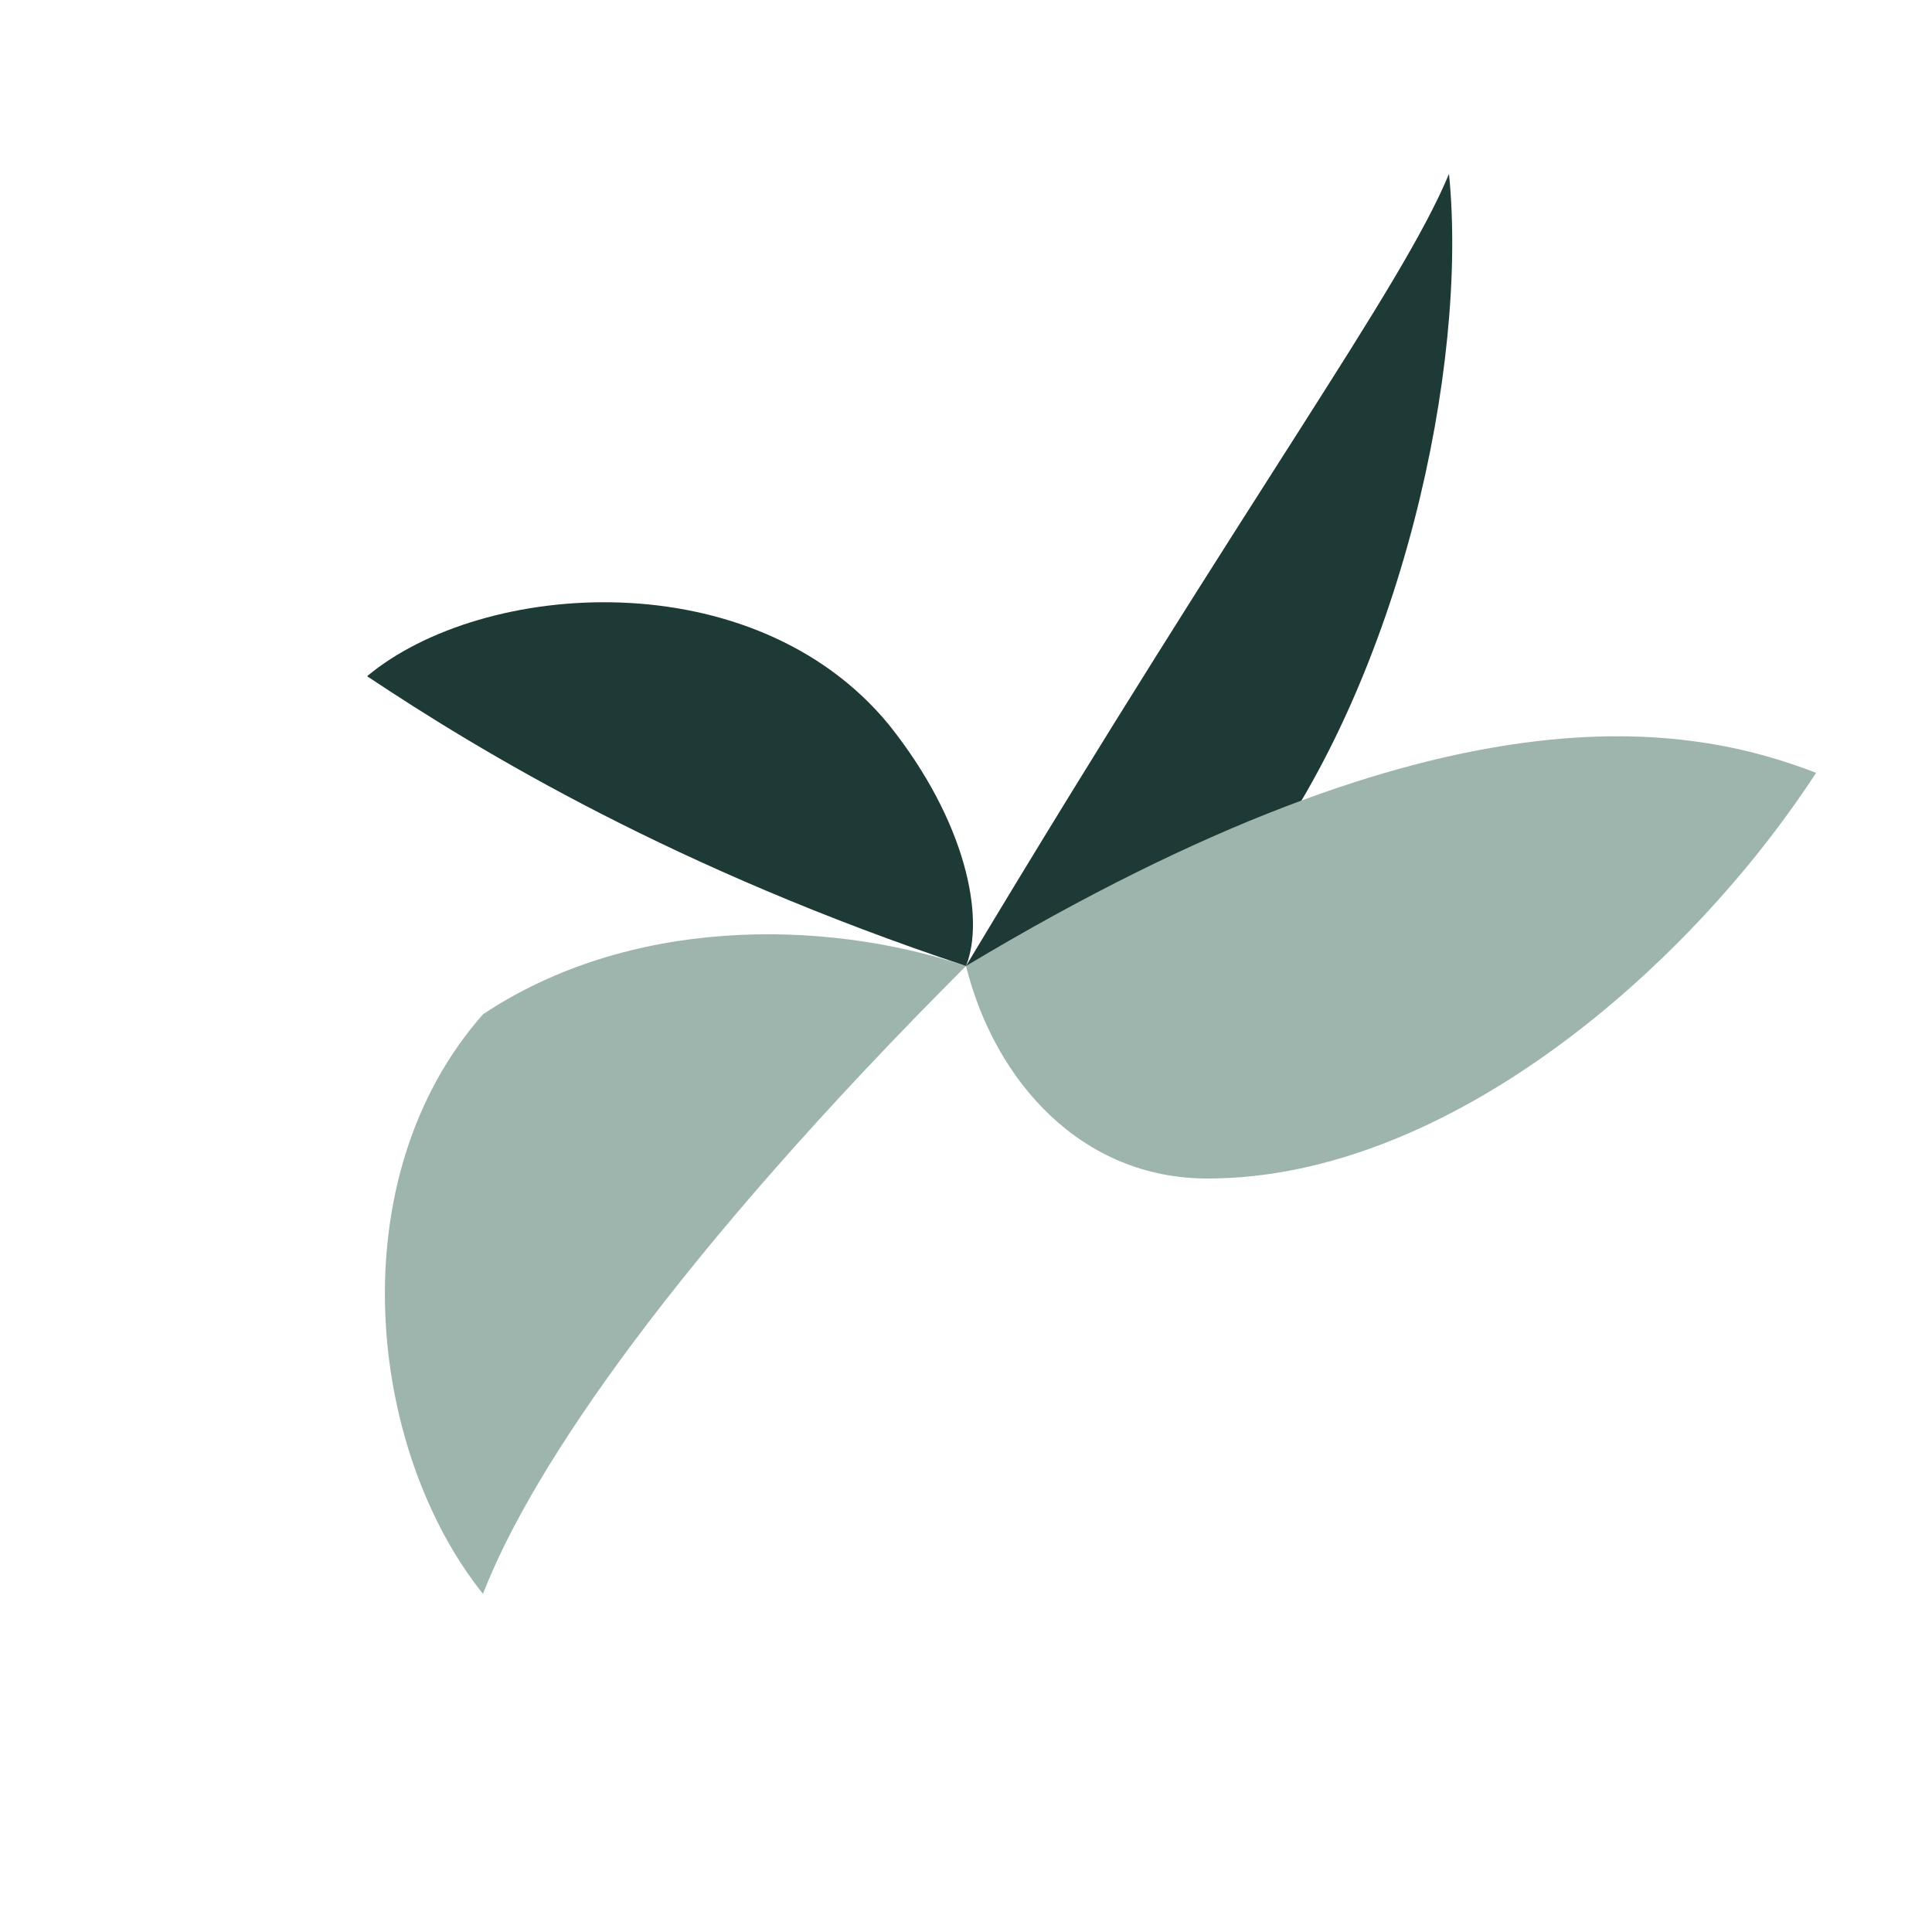
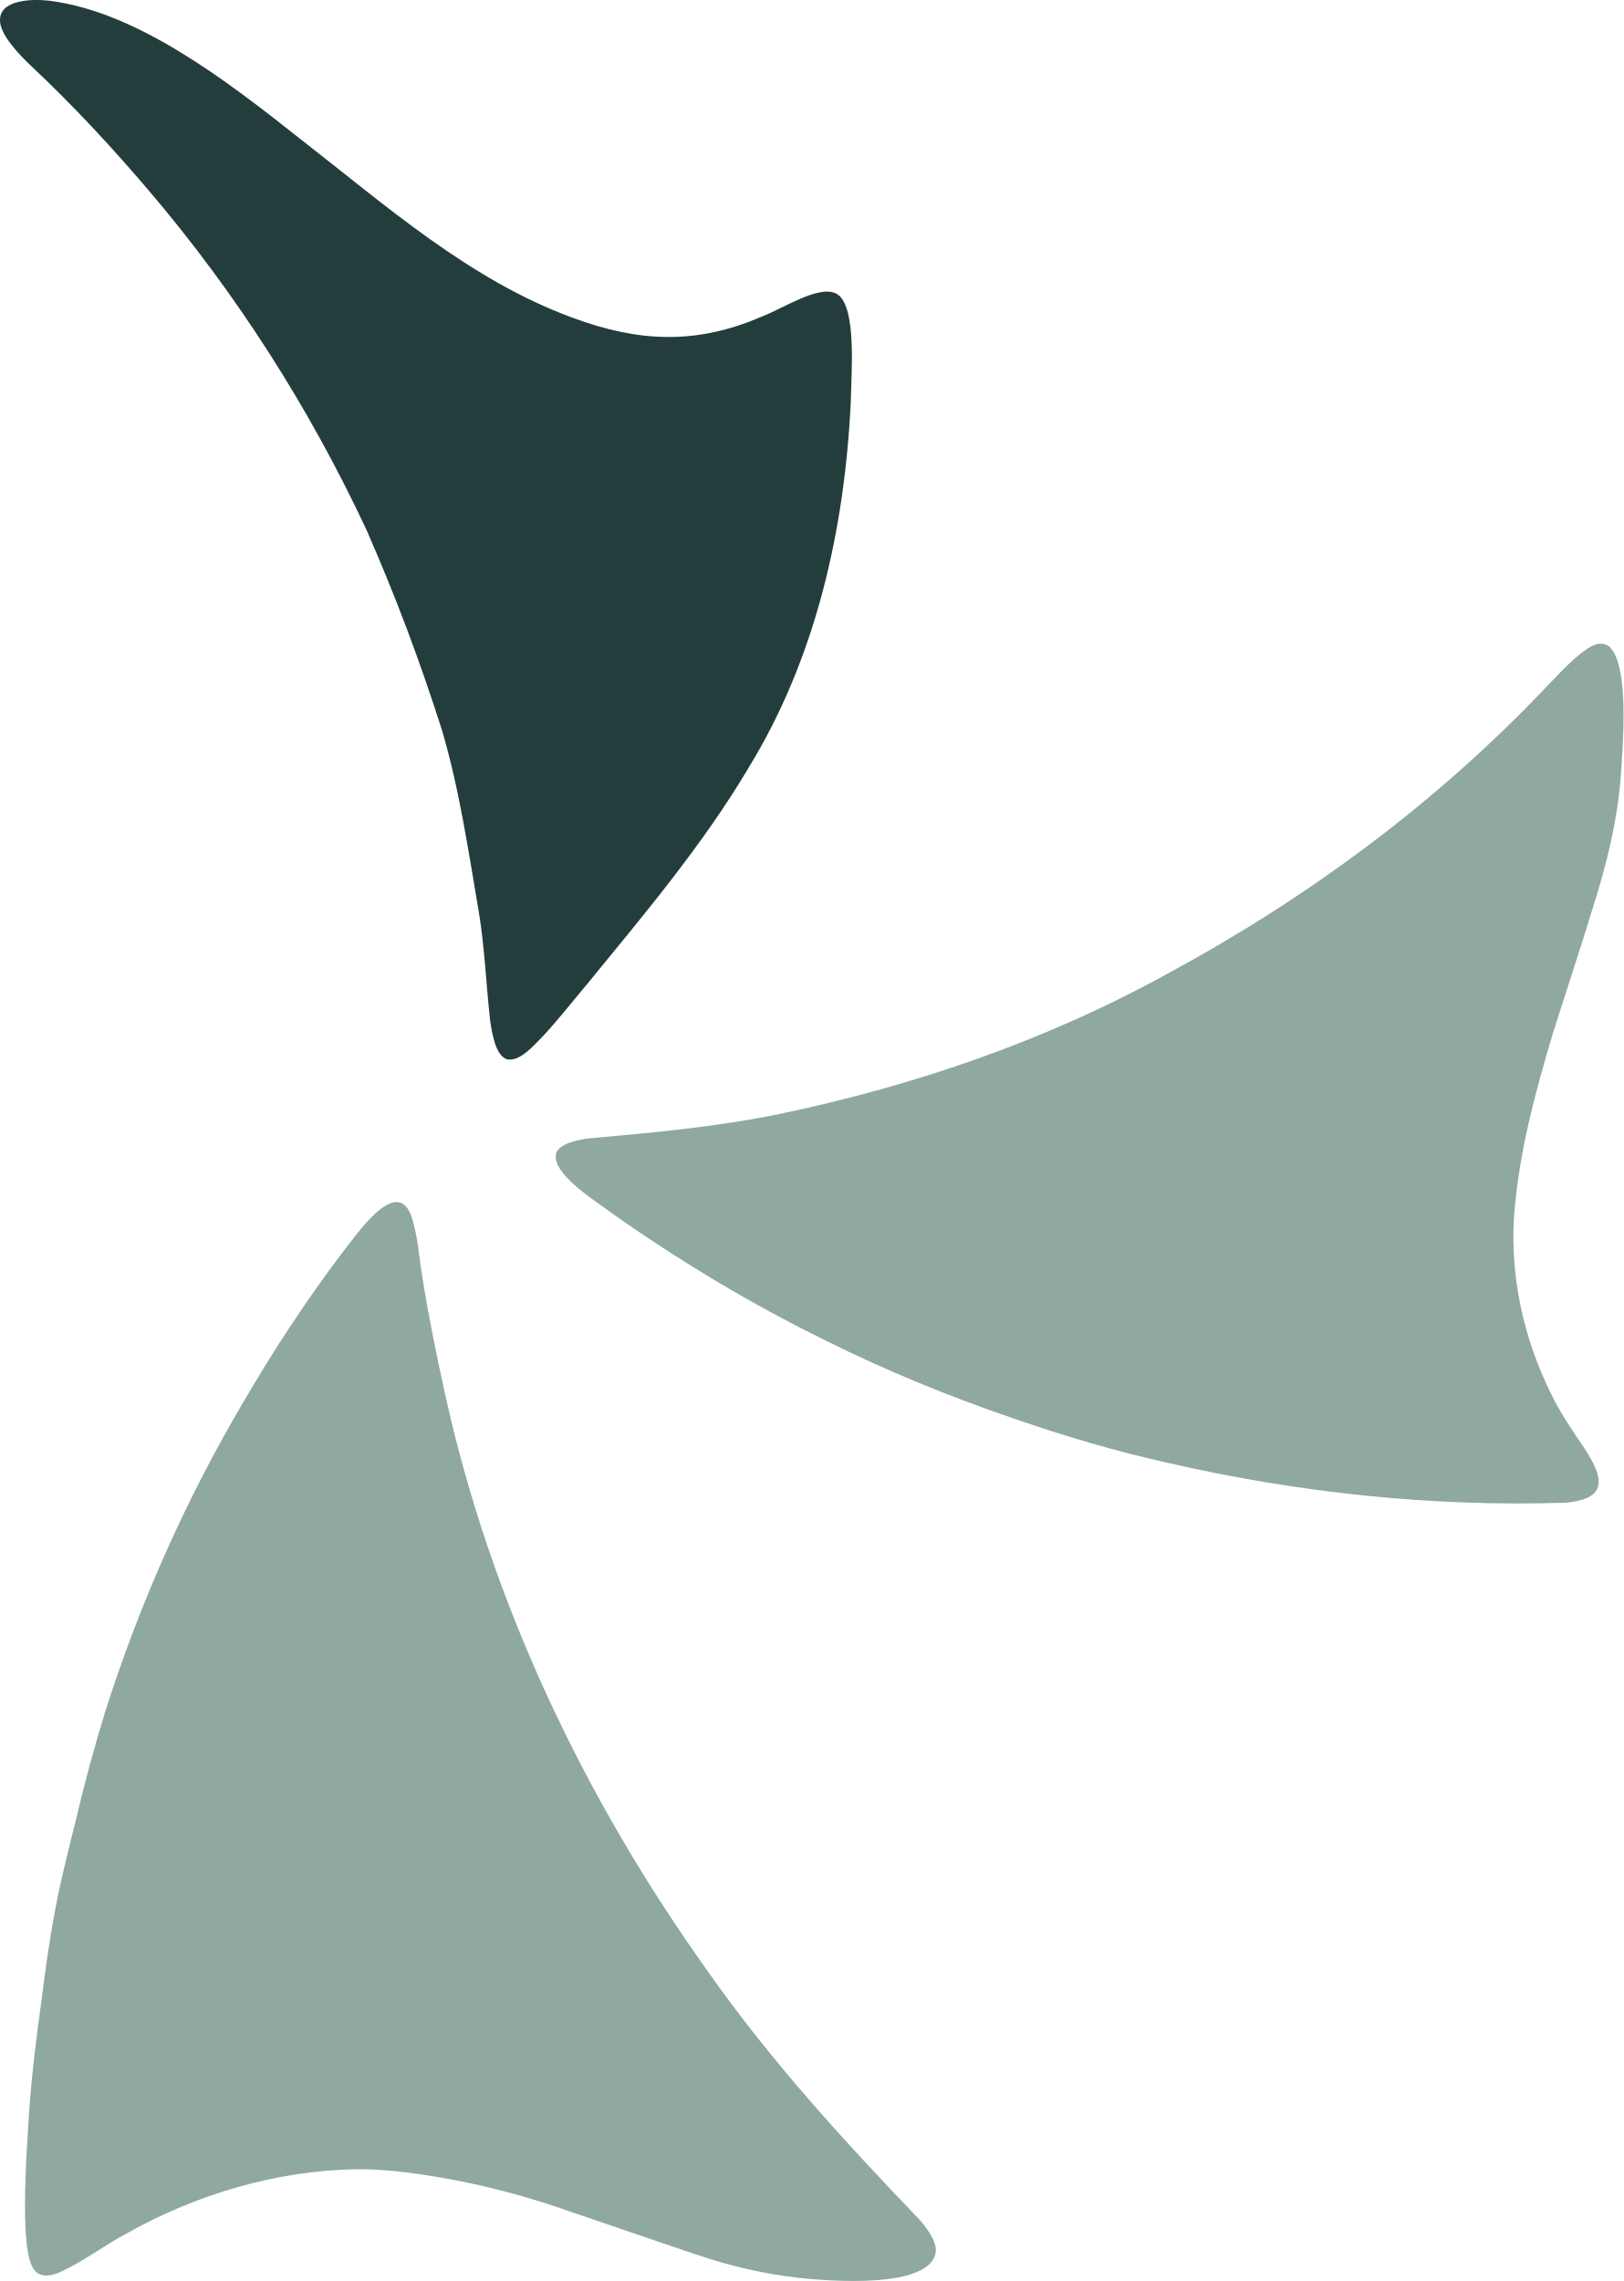
- <svg xmlns="http://www.w3.org/2000/svg" viewBox="0 0 200 200" fill="none">
-   <path d="M100 100 C 130 50, 145 30, 150 18 C 152 38, 145 70, 130 90 C 120 100, 110 102, 100 100 Z" fill="#1e3a36" />
-   <path d="M100 100 C 150 70, 175 75, 188 80 C 175 100, 150 122, 125 122 C 112 122, 103 112, 100 100 Z" fill="#9db5ad" />
-   <path d="M100 100 C 70 130, 55 152, 50 165 C 38 150, 35 122, 50 105 C 65 95, 85 95, 100 100 Z" fill="#9db5ad" />
-   <path d="M100 100 C 70 90, 50 78, 38 70 C 50 60, 78 58, 92 75 C 100 85, 102 95, 100 100 Z" fill="#1e3a36" />
+ <svg xmlns="http://www.w3.org/2000/svg" id="katman_1" data-name="katman 1" viewBox="0 0 759.27 1066.68">
+   <defs>
+     <style>
+       .cls-1 {
+         fill: #233d3c;
+       }
+ 
+       .cls-2 {
+         fill: #8fa8a0;
+       }
+     </style>
+   </defs>
+   <path class="cls-2" d="M385.86,626.75c-34.59-16.93-67.79-36.95-99.34-59.15-7.56-5.71-28.91-18.73-26.44-28.26.24-.74.71-1.45,1.26-2.03,2.28-2.45,7.25-4.02,13.67-4.94,29.8-2.61,60.54-5.44,89.87-11.5,63.3-13.27,125.15-34.55,181.85-65.95,64.98-35.12,125.23-79.71,176.05-133.3,4.19-4.38,8.86-9.34,13-13.1,6.56-5.69,11.49-9.38,16.35-6.55,10.23,8.03,6.78,47.32,5.75,62.15-1.63,20.04-6.31,39.08-12.29,58.15-6.18,20.3-12.89,40.59-19.28,60.62-8.43,28.15-16.13,56.8-18.29,86.21-1.73,28.33,4.61,56.93,17.15,82.29,4.25,9.05,10.08,17.39,15.66,25.7,8.94,13.56,11.81,23.75-8.51,25.62-62.54,2.05-124.97-4.61-185.81-18.53-25.08-5.59-47.84-12.35-71.97-20.66-30.04-10.24-59.99-22.44-88.5-36.67l-.18-.09Z" />
+   <path class="cls-2" d="M267.85,1034.65c-20.47-7.32-40.81-12.76-62.38-16.45-12.93-2.19-26.15-3.95-39.28-3.78-37.21.71-74.07,11.64-106.41,29.71-10.79,5.67-22.26,14.49-32.81,18.87-5.5,2.07-9.74,1.48-12-3.25-1.74-3.52-2.55-9.33-2.98-16.49-.89-15.49.39-36.99,1.48-53.15,1.18-18.57,3.34-35.78,5.86-54.12,1.71-13.09,3.42-26.52,5.86-39.45,2.6-14.88,6.34-29.68,10.01-44.3,4.14-17.6,8.81-35.03,14.14-52.29,16.03-50.06,37.18-97.88,63.86-143.26,14.39-24.77,29.86-48.39,47.18-71.3,6.31-7.88,24.26-34.61,31.58-17.8,3.58,9.76,3.93,20.55,5.73,30.7,2.88,18.06,6.56,36,10.55,54.07,21.46,97.19,64.93,188.57,122.85,269.61,29.14,41.57,64.09,79.78,99.26,116.37,4.55,5.45,7.66,10.5,7.29,14.67-2.38,17.73-50.57,13.67-64.23,12.18-16.37-1.9-31.46-5.39-46.76-10.55-19.02-6.3-39.39-13.49-58.61-19.93l-.19-.06Z" />
+   <path class="cls-1" d="M349.83,359.44c-21.04,35.5-48.72,68.3-75.01,100.46-6.88,8.16-13.62,16.76-20.82,24.57-4.53,4.53-10.96,12.26-17.04,10.88-5.21-1.97-6.83-11.86-7.74-18.07-1.86-16.6-2.54-33.96-5.24-50.47-4.82-28.04-9.16-58.13-17.38-85.65-10.34-32.34-21.54-62.18-35.19-93.33-26.74-57.15-60.76-110.53-101.95-158.87-17.17-20.16-35.3-39.72-54.73-57.95C8.76,25.43-.29,15.81,0,9.27.1-.2,15.01-.61,23.18.35c41.3,5.24,83.04,37.54,117.34,64.7,39.8,30.95,79.18,65.92,127.23,83.53,30.84,11.45,57.93,12.74,88.53-.55,9.74-3.66,26.13-14.62,34.43-10.9,10.44,4.41,7.26,39.2,7.18,50.48-2.83,60-16.33,120.2-47.95,171.65l-.1.17Z" />
</svg>
